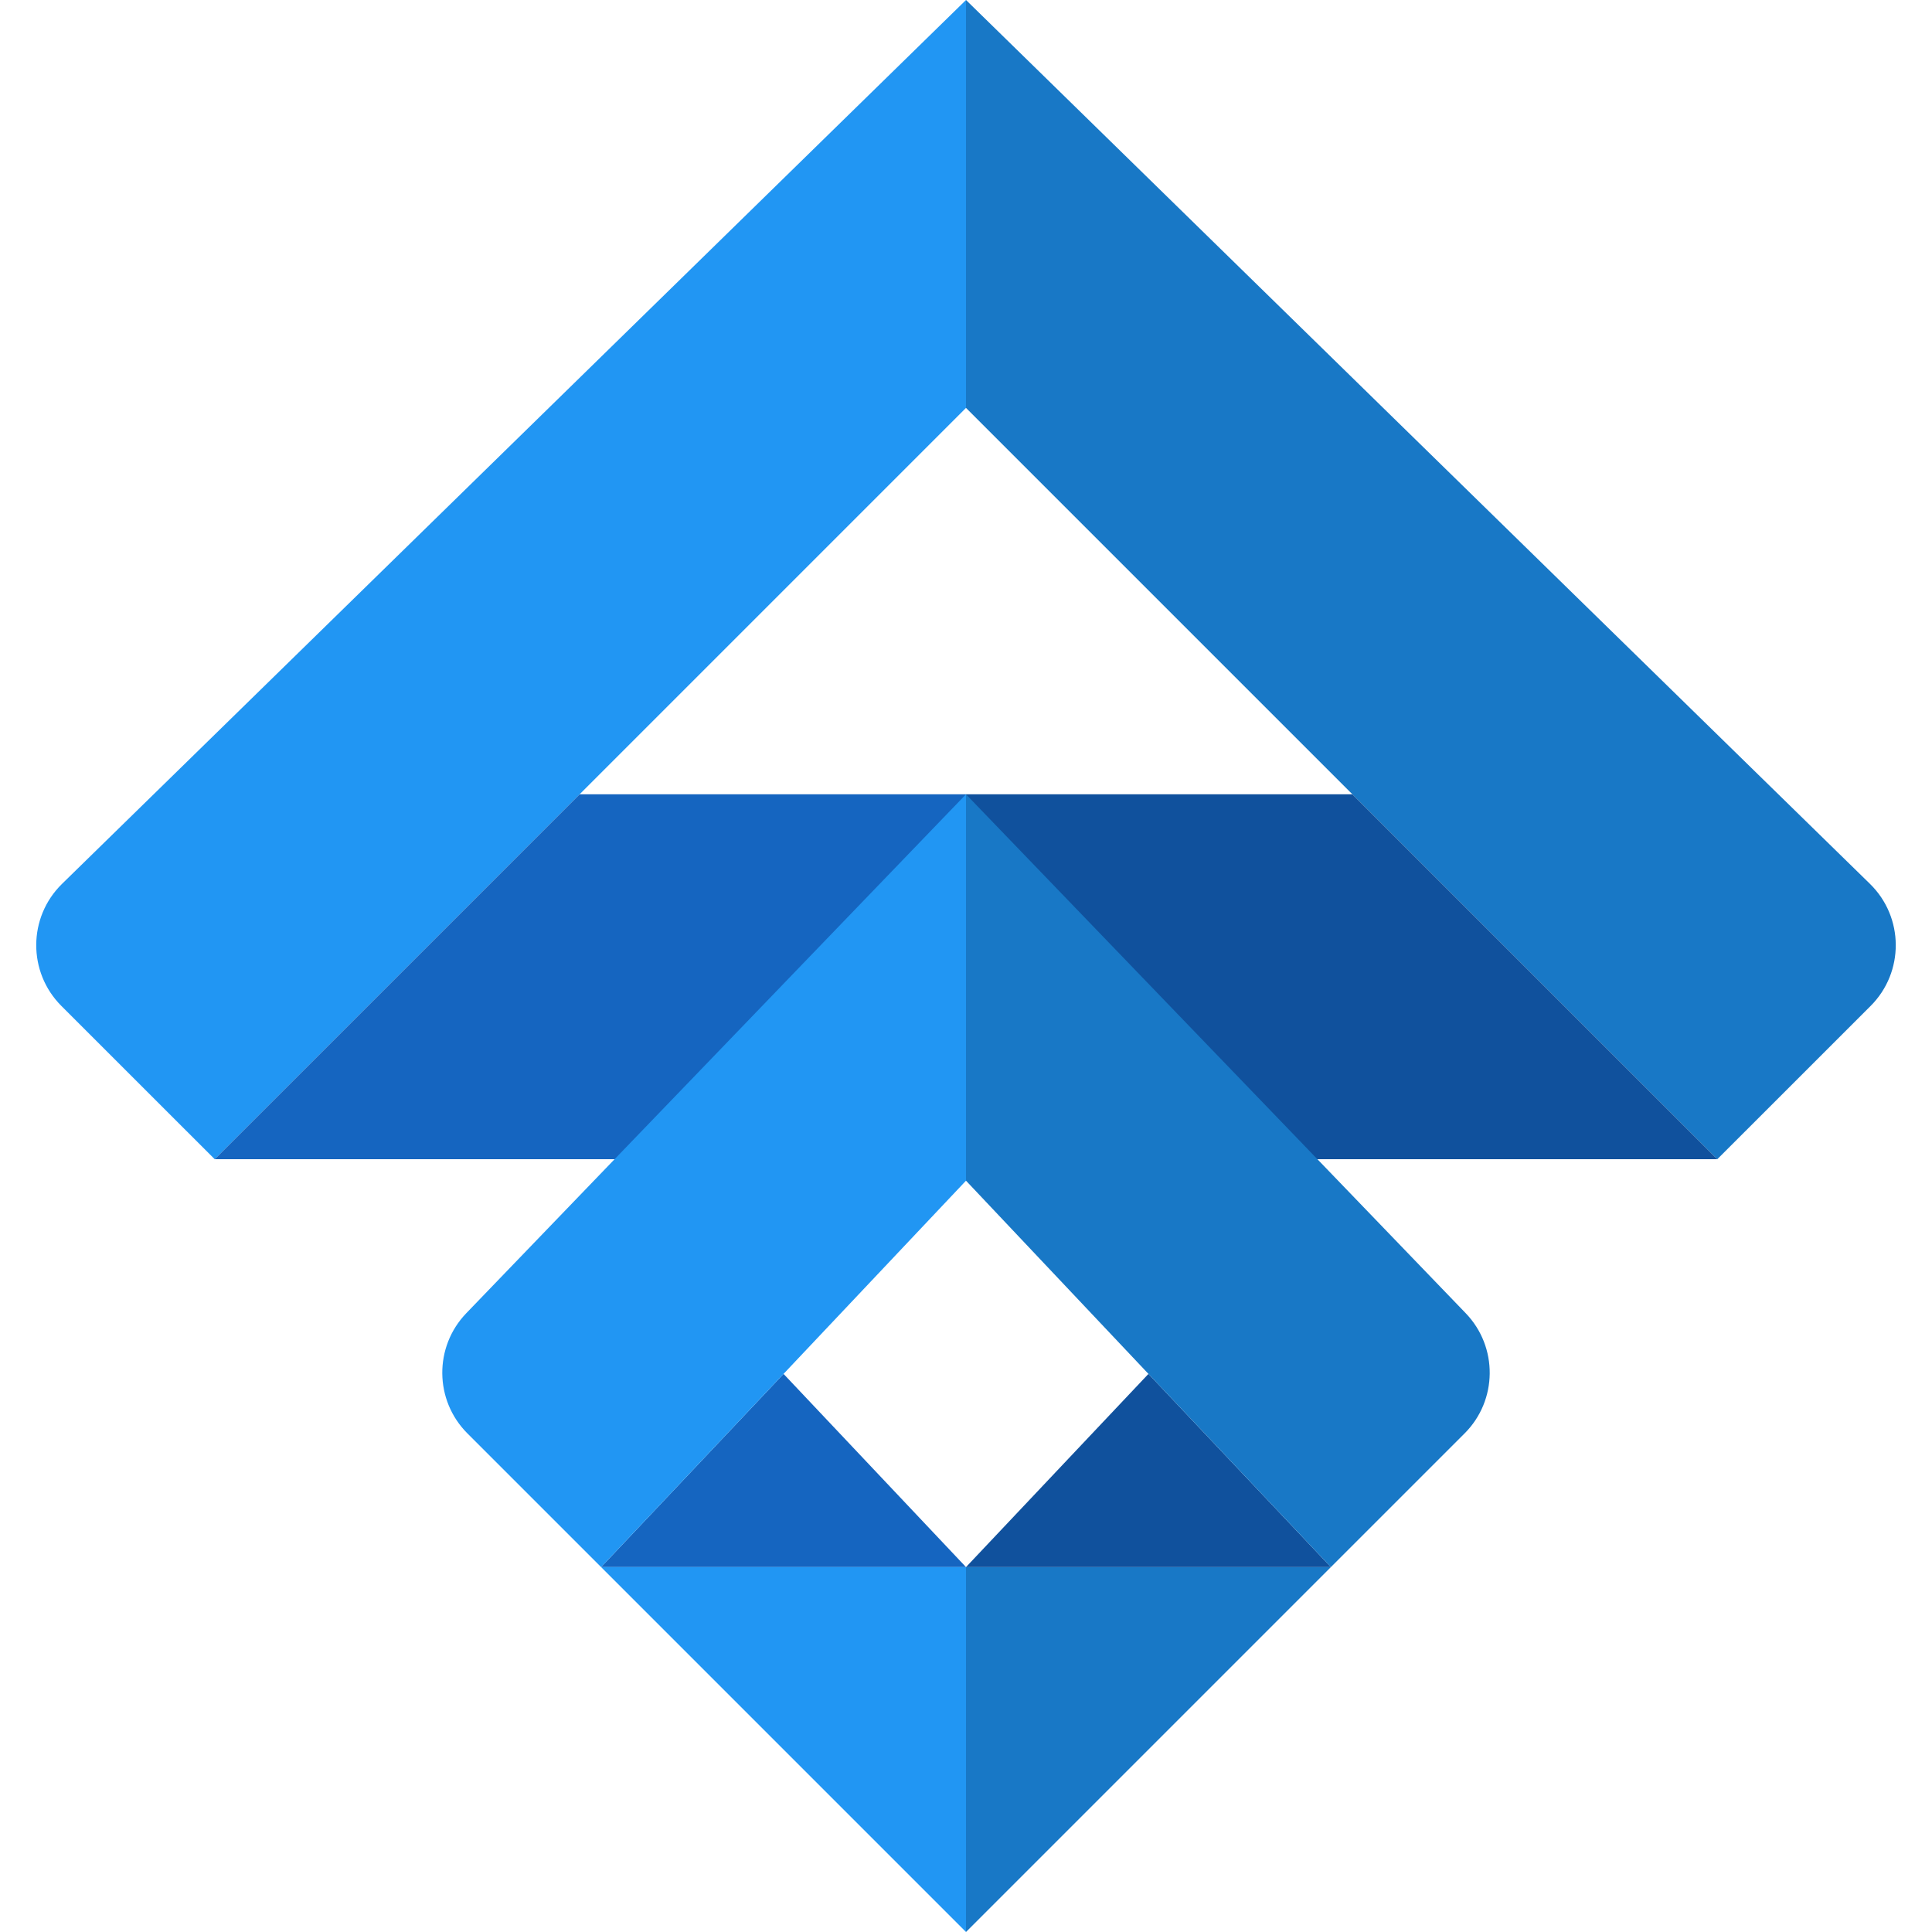
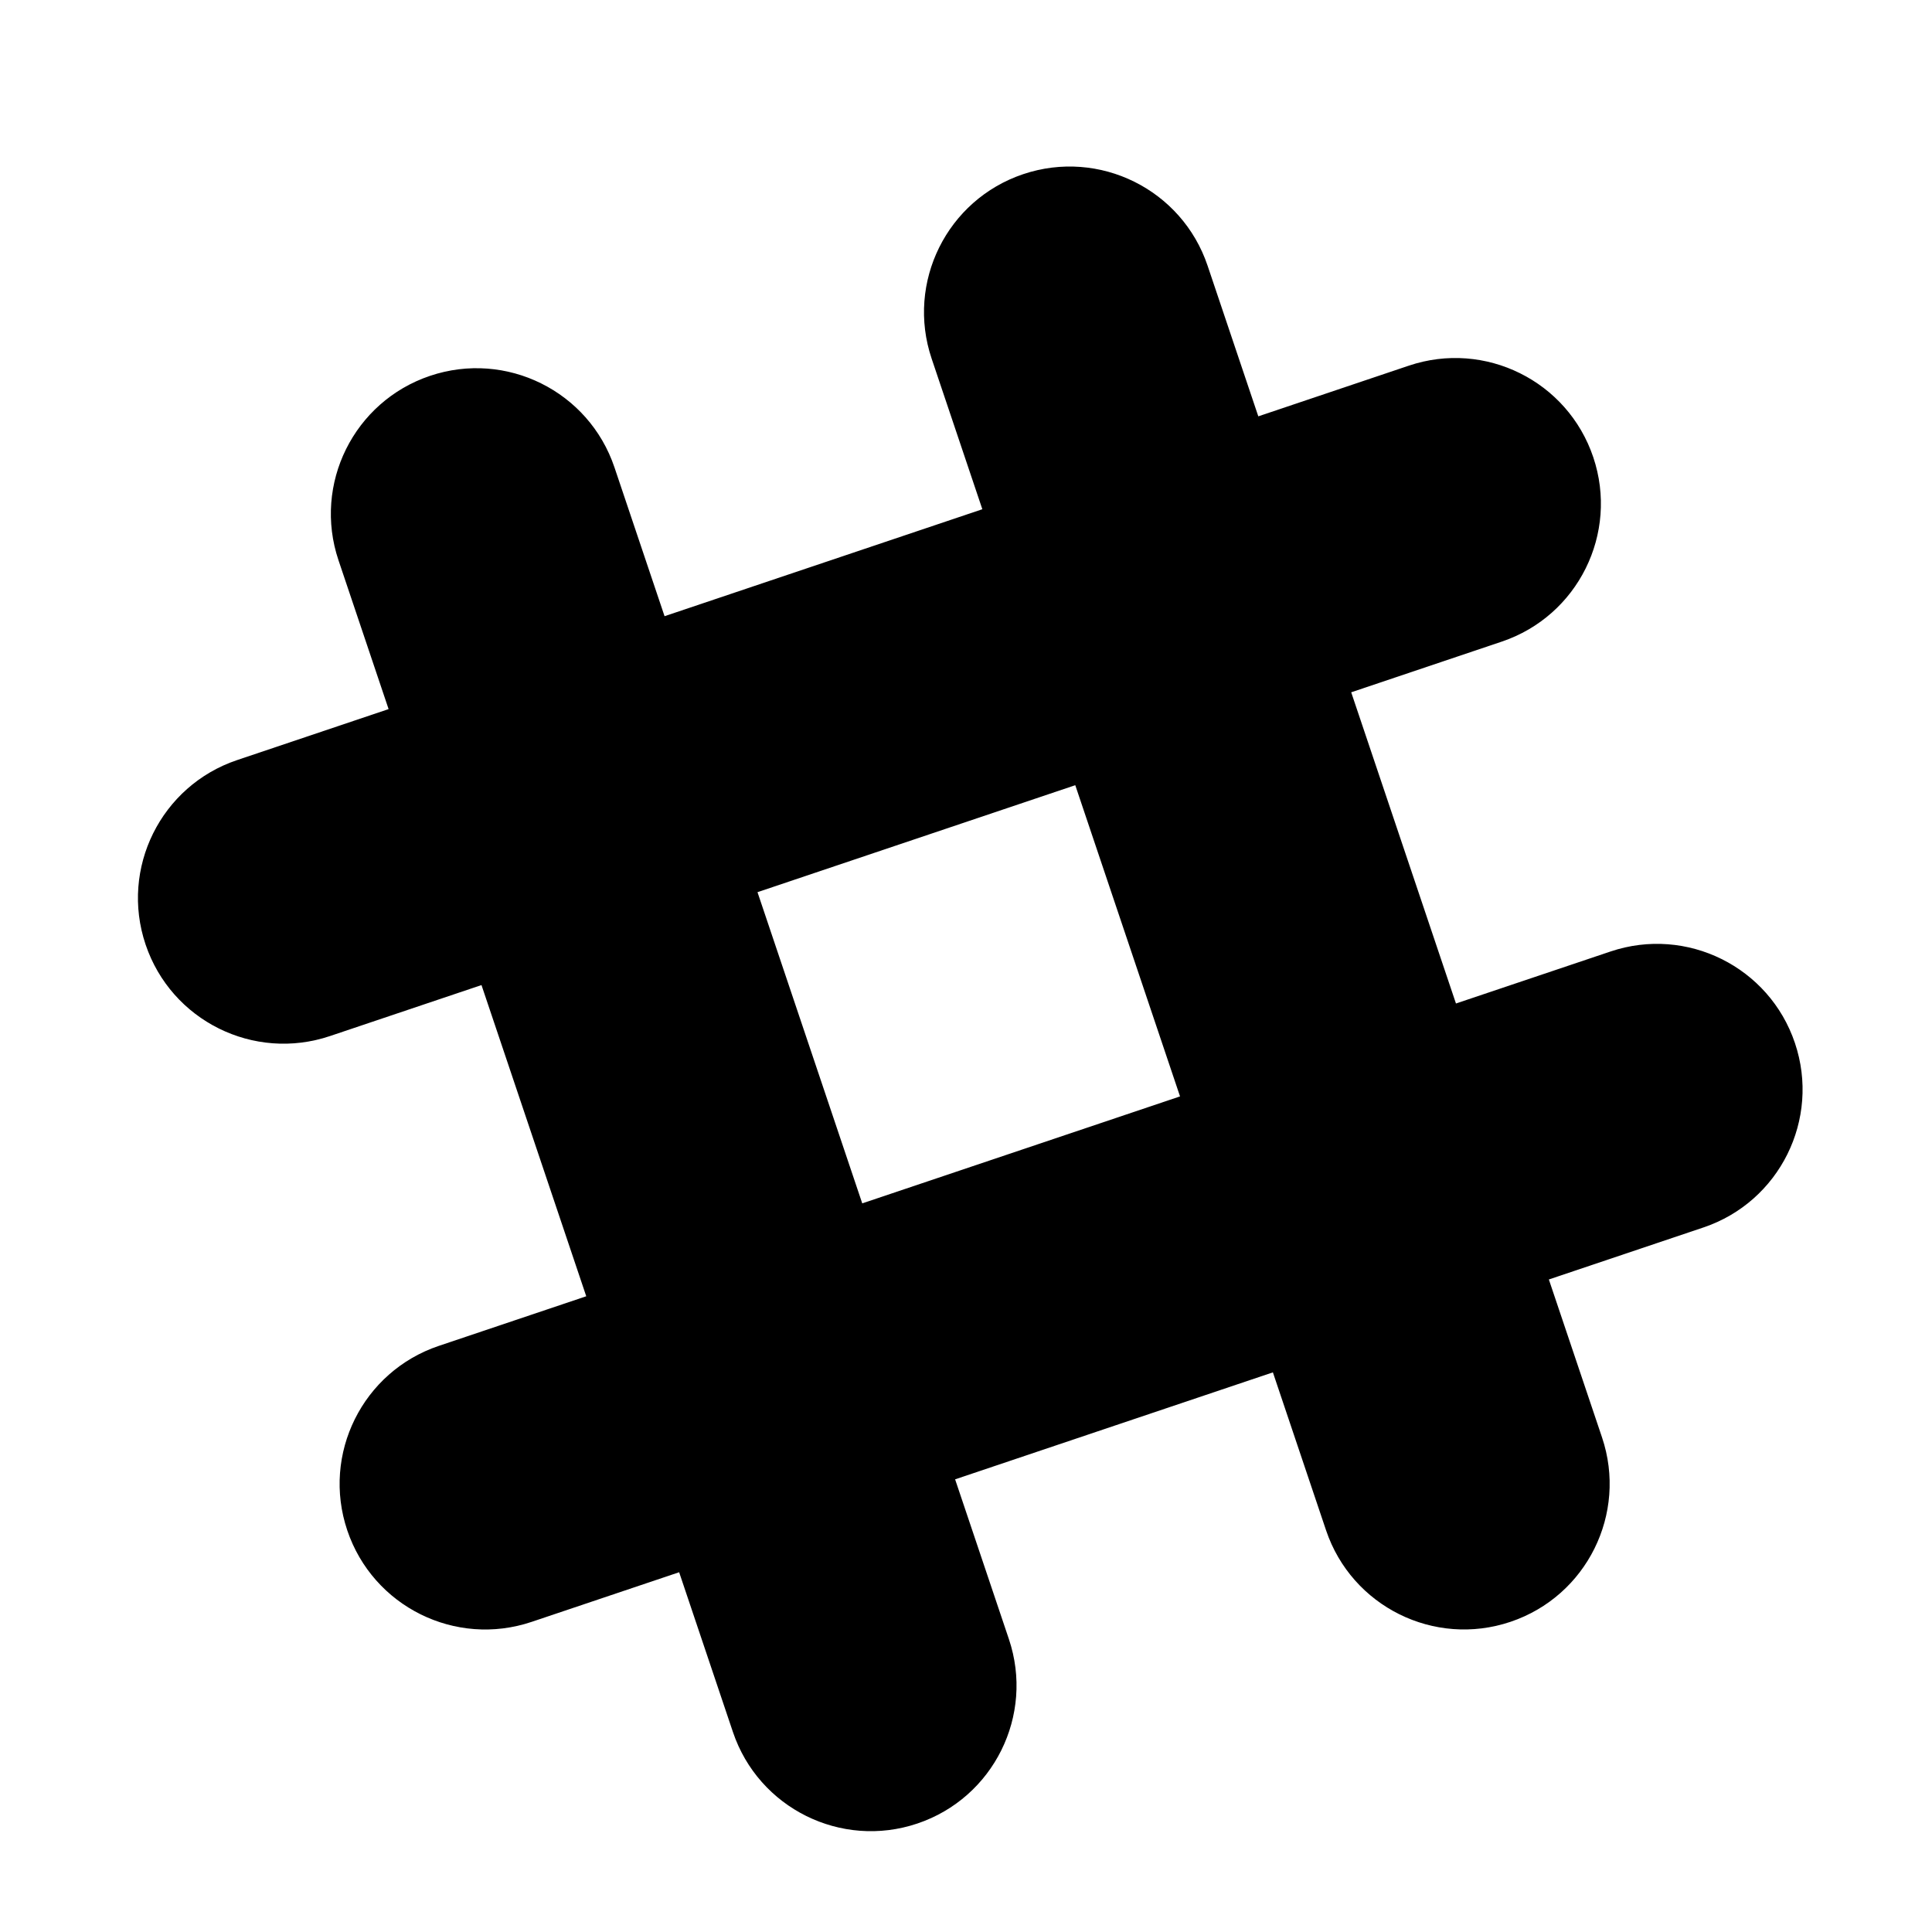
- <svg xmlns="http://www.w3.org/2000/svg" width="32" height="32" viewBox="0 0 32 32" fill="none">
-   <path d="M16 6.756V0L1.028 14.639C0.462 15.192 0.457 16.102 1.017 16.662L3.556 19.2" fill="#2196F3" />
-   <path d="M16 6.756V0L30.972 14.639C31.538 15.192 31.543 16.102 30.983 16.662L28.444 19.2" fill="#1878C6" />
-   <path d="M3.556 19.2L9.6 13.156H16V19.2" fill="#1565C0" />
-   <path d="M28.444 19.2L22.4 13.156H16V19.2" fill="#10519D" />
-   <path d="M16 25.956H9.956L12.978 22.756L16 25.956Z" fill="#1565C0" />
-   <path d="M16 32L22.044 25.956L16 25.956V32Z" fill="#1878C6" />
-   <path d="M16 32L9.956 25.956H16V32Z" fill="#2196F3" />
-   <path d="M16 25.956H22.044L19.022 22.756L16 25.956Z" fill="#10519D" />
-   <path d="M7.724 21.75C7.186 22.308 7.194 23.194 7.742 23.742L9.956 25.956L16 19.556V13.156" fill="#2196F3" />
-   <path d="M24.276 21.75C24.814 22.308 24.806 23.194 24.258 23.742L22.044 25.956L16 19.556V13.156" fill="#1878C6" />
+ <svg xmlns="http://www.w3.org/2000/svg" enable-background="new -91 49.217 56.693 56.693" id="Layer_1" version="1.1" viewBox="-91 49.217 56.693 56.693" xml:space="preserve">
+   <path d="M-38.329,79.824c-0.753-2.236-3.176-3.439-5.412-2.686l-4.535,1.526l-3.074-9.132l4.417-1.487  c2.236-0.753,3.439-3.176,2.686-5.412c-0.753-2.236-3.176-3.439-5.412-2.686l-4.417,1.487l-1.488-4.42  c-0.753-2.236-3.176-3.439-5.412-2.686v0c-2.236,0.753-3.439,3.176-2.686,5.412l1.488,4.42l-9.325,3.139  l-1.47-4.367c-0.753-2.236-3.176-3.439-5.412-2.686c-2.236,0.753-3.439,3.176-2.686,5.412l1.47,4.367  l-4.445,1.496c-2.236,0.753-3.439,3.176-2.686,5.412v0c0.753,2.236,3.176,3.439,5.412,2.686l4.445-1.496  l3.074,9.132l-4.327,1.456c-2.236,0.753-3.439,3.176-2.686,5.412c0.753,2.236,3.176,3.439,5.412,2.686  l4.327-1.456l1.578,4.688c0.753,2.236,3.176,3.439,5.412,2.686c2.236-0.753,3.439-3.176,2.686-5.412l-1.578-4.688  l9.325-3.139l1.56,4.634c0.753,2.236,3.176,3.439,5.412,2.686c2.236-0.753,3.439-3.176,2.686-5.412l-1.56-4.634  l4.535-1.526C-38.779,84.484-37.576,82.061-38.329,79.824z M-65.698,84.529l-3.074-9.132l9.325-3.139l3.074,9.132  L-65.698,84.529z" />
</svg>
